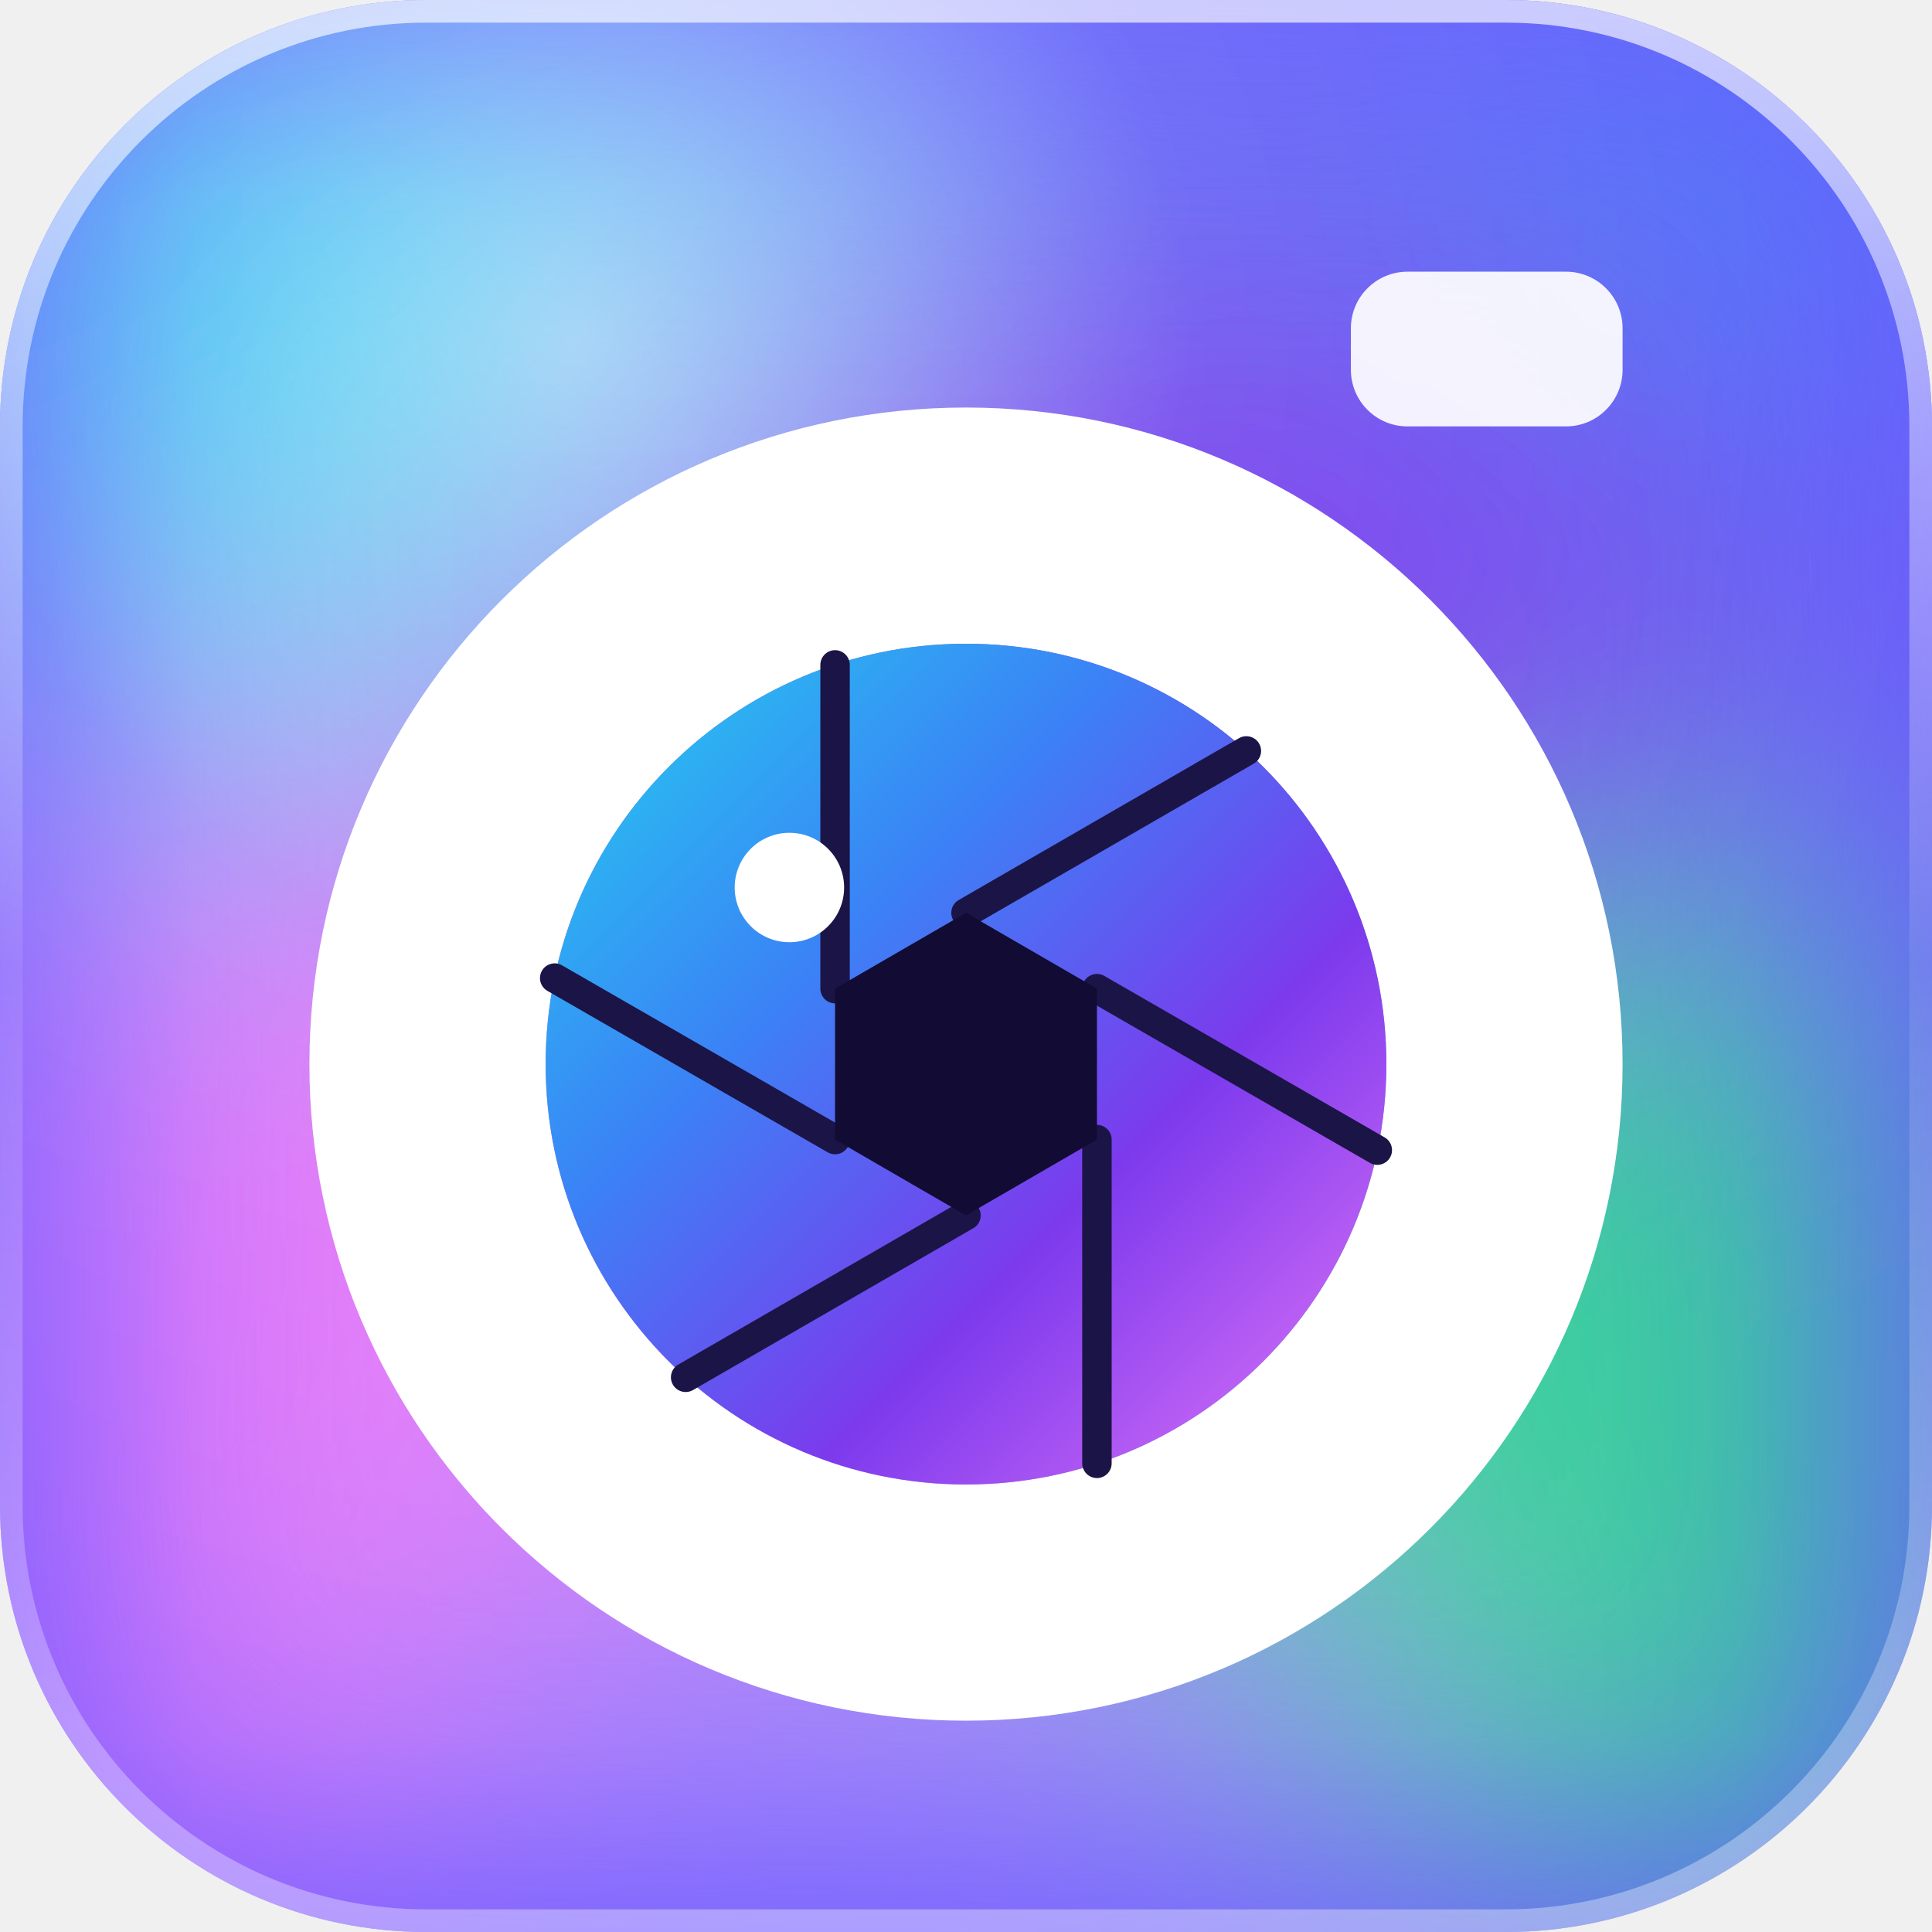
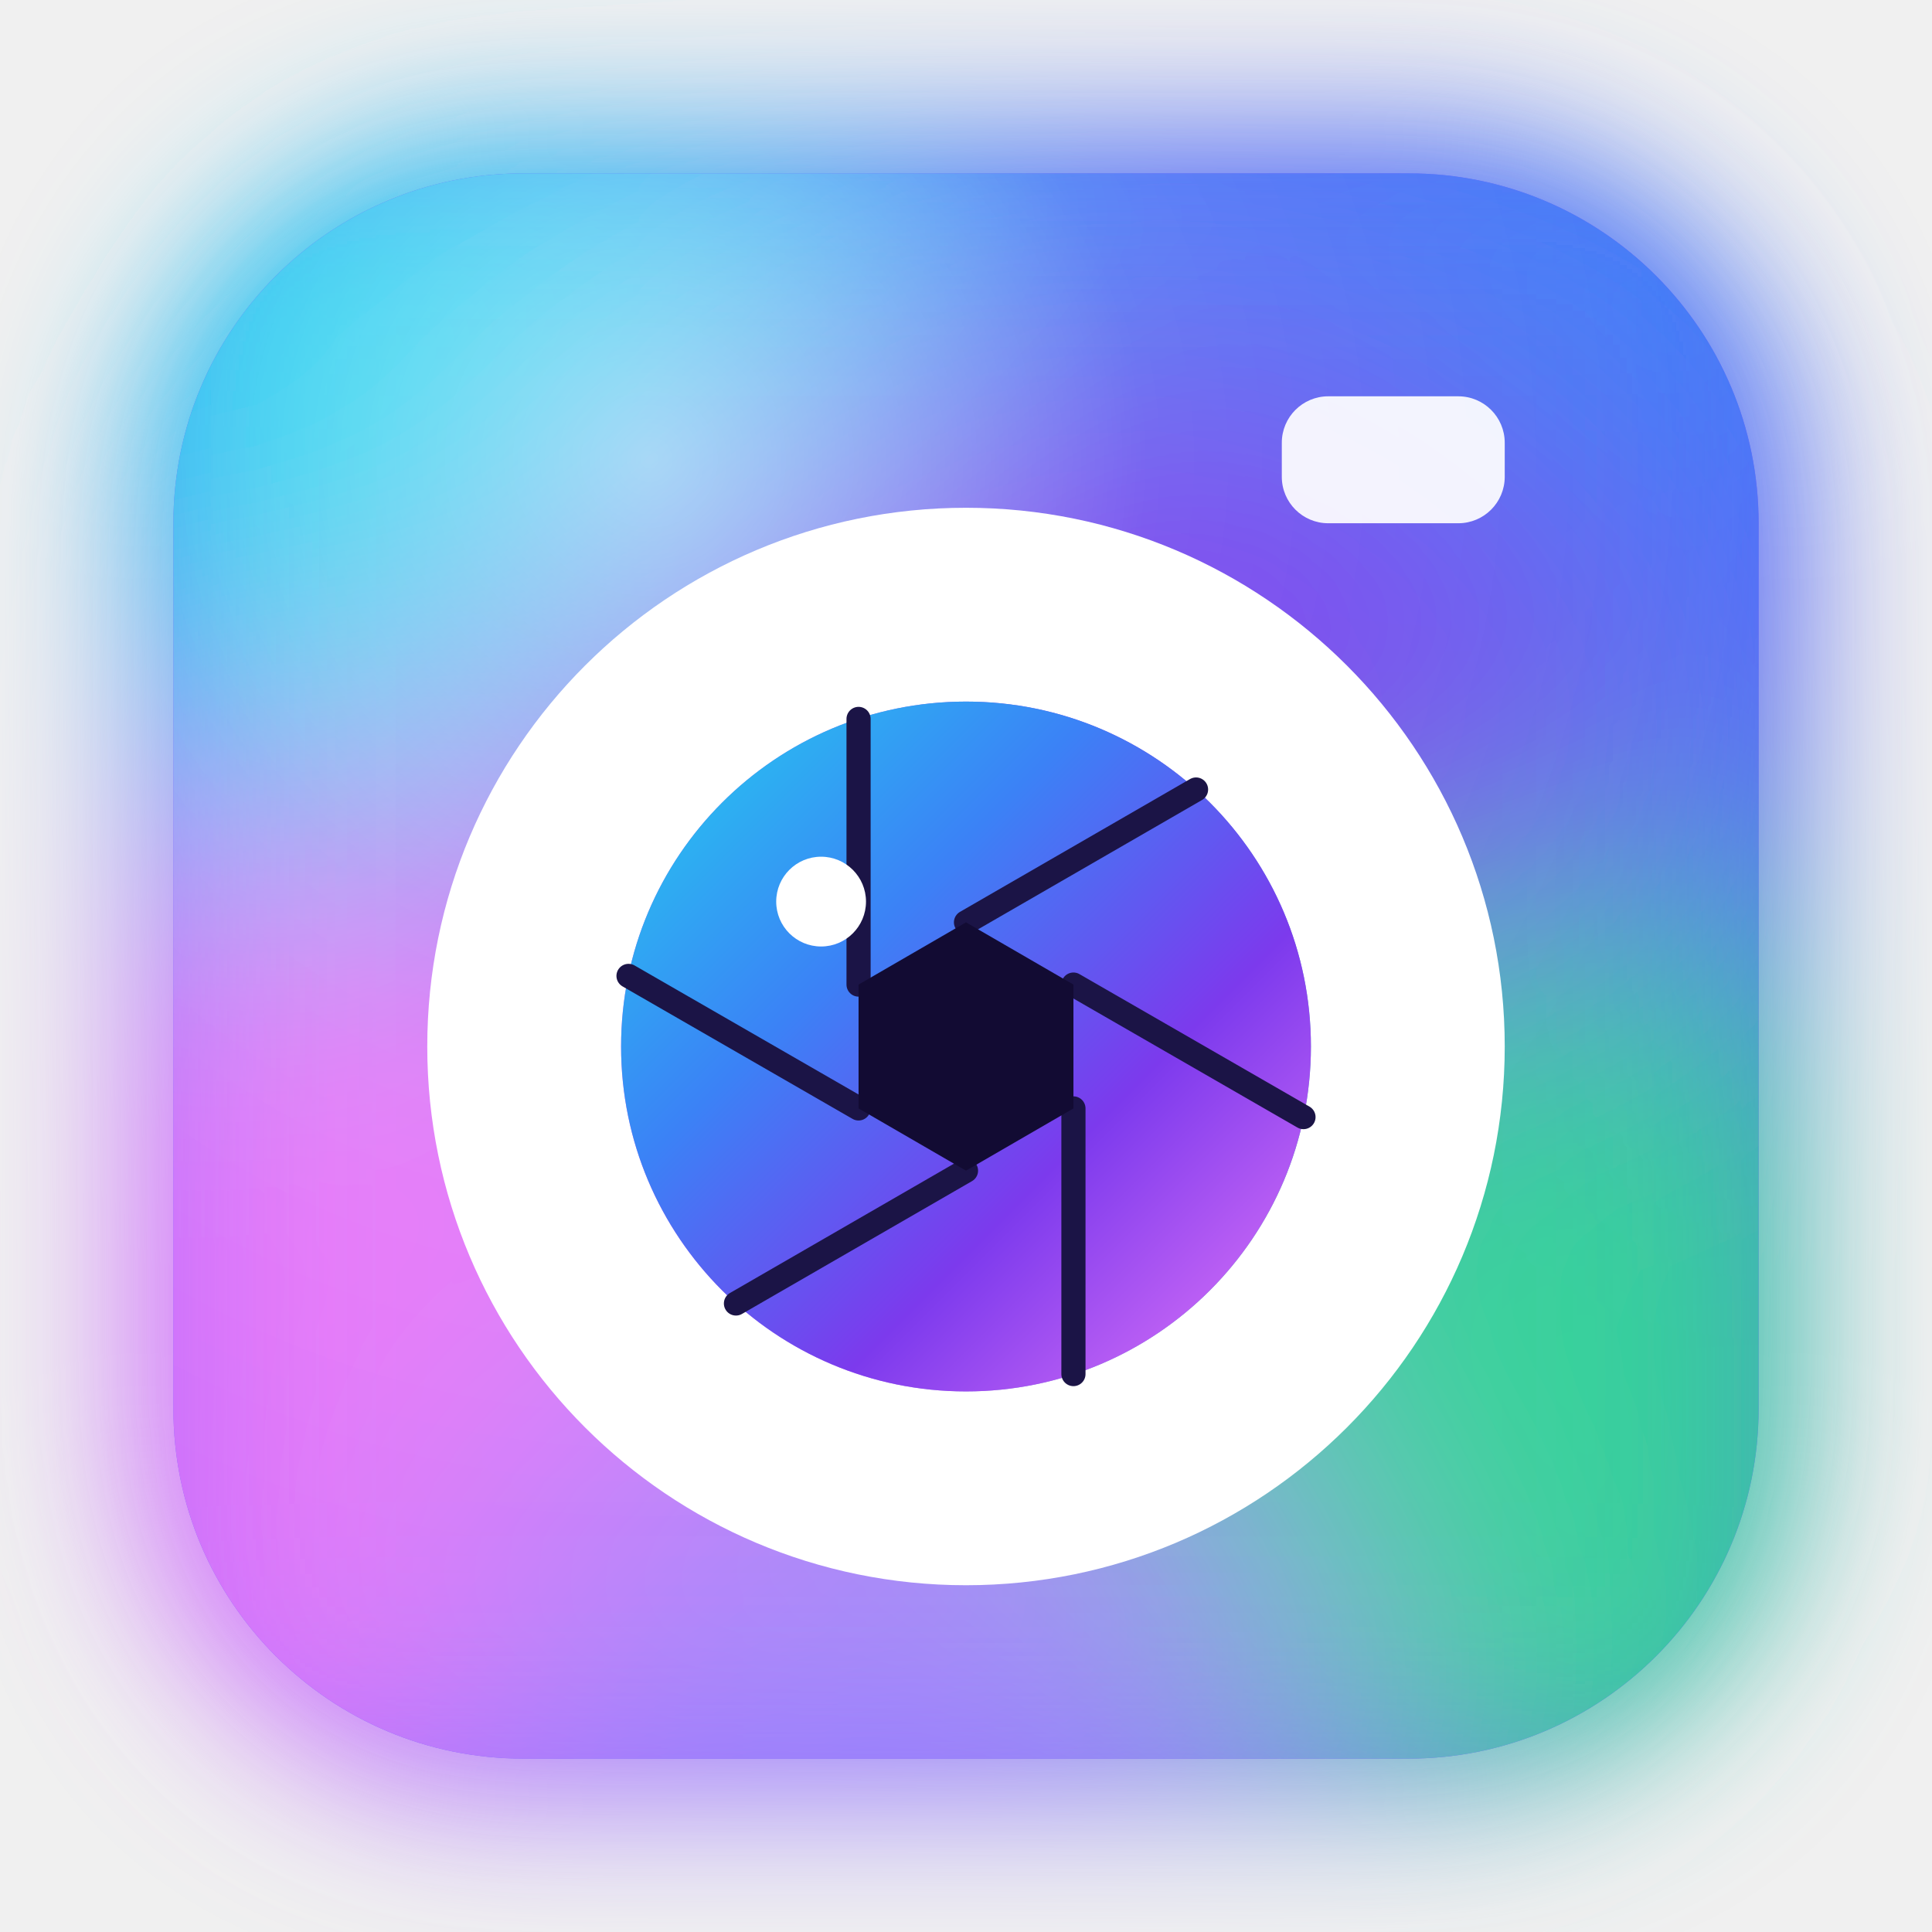
- <svg xmlns="http://www.w3.org/2000/svg" viewBox="0 0 512 512" width="512" height="512" role="img" aria-label="Rato">
+ <svg xmlns="http://www.w3.org/2000/svg" viewBox="0 0 624 624" width="624" height="624" role="img" aria-label="Rato">
  <defs>
    <clipPath id="tile-clip">
      <rect width="512" height="512" rx="113" />
    </clipPath>
    <filter id="mesh" x="-30%" y="-30%" width="160%" height="160%">
      <feGaussianBlur stdDeviation="58" />
    </filter>
+     <filter id="halo" x="-25%" y="-25%" width="150%" height="150%">
+       <feGaussianBlur stdDeviation="24" />
+     </filter>
    <radialGradient id="gloss" cx="0.3" cy="0.18" r="0.7">
      <stop offset="0" stop-color="#fff" stop-opacity="0.5" />
      <stop offset="0.45" stop-color="#fff" stop-opacity="0.07" />
      <stop offset="1" stop-color="#fff" stop-opacity="0" />
    </radialGradient>
-     <linearGradient id="edge" x1="0" y1="0" x2="0" y2="1">
-       <stop offset="0" stop-color="#fff" stop-opacity="0.65" />
-       <stop offset="0.5" stop-color="#fff" stop-opacity="0.08" />
-       <stop offset="1" stop-color="#fff" stop-opacity="0.35" />
-     </linearGradient>
    <linearGradient id="glass" x1="0" y1="0" x2="1" y2="1">
      <stop offset="0" stop-color="#22D3EE" />
      <stop offset="0.35" stop-color="#3B82F6" />
      <stop offset="0.65" stop-color="#7C3AED" />
      <stop offset="1" stop-color="#E879F9" />
    </linearGradient>
    <linearGradient id="ring" x1="0" y1="0" x2="1" y2="1">
      <stop offset="0" stop-color="#22D3EE" />
      <stop offset="0.3" stop-color="#3B82F6" />
      <stop offset="0.55" stop-color="#7C3AED" />
      <stop offset="0.8" stop-color="#E879F9" />
      <stop offset="1" stop-color="#34D399" />
    </linearGradient>
  </defs>
-   <g transform="translate(0 0) scale(1)">
+   <g transform="translate(56 56) scale(1)">
+     <g filter="url(#halo)" transform="translate(256 256) scale(1.05) translate(-256 -256)">
+       <g clip-path="url(#tile-clip)">
+         <rect width="512" height="512" fill="#6D5BFF" />
+         <g filter="url(#mesh)">
+           <circle cx="70" cy="60" r="230" fill="#22D3EE" />
+           <circle cx="440" cy="40" r="210" fill="#3B82F6" />
+           <circle cx="300" cy="250" r="200" fill="#7C3AED" />
+           <circle cx="40" cy="430" r="220" fill="#E879F9" />
+           <circle cx="470" cy="470" r="230" fill="#34D399" />
+           <circle cx="230" cy="520" r="150" fill="#A78BFA" />
+         </g>
+       </g>
+     </g>
    <g clip-path="url(#tile-clip)">
      <rect width="512" height="512" fill="#6D5BFF" />
      <g filter="url(#mesh)">
        <circle cx="70" cy="60" r="230" fill="#22D3EE" />
        <circle cx="440" cy="40" r="210" fill="#3B82F6" />
        <circle cx="300" cy="250" r="200" fill="#7C3AED" />
        <circle cx="40" cy="430" r="220" fill="#E879F9" />
        <circle cx="470" cy="470" r="230" fill="#34D399" />
        <circle cx="230" cy="520" r="150" fill="#A78BFA" />
      </g>
      <rect width="512" height="512" fill="url(#gloss)" />
    </g>
-     <rect x="3" y="3" width="506" height="506" rx="110" fill="none" stroke="url(#edge)" stroke-width="6" />
    <rect x="358" y="72" width="72" height="41" rx="15" fill="#FFFFFF" opacity="0.92" />
    <circle cx="256.0" cy="282.0" r="142.7" fill="none" stroke="#FFFFFF" stroke-width="62.6" />
    <circle cx="256.0" cy="282.0" r="111.4" fill="url(#glass)" />
    <path d="M256.0 241.9L330.3 199.0 M290.7 262.0L365.0 304.8 M290.7 302.0L290.7 387.8 M256.0 322.1L181.7 365.0 M221.3 302.0L147.0 259.2 M221.3 262.0L221.3 176.2" stroke="#1B1446" stroke-width="7.8" stroke-linecap="round" />
    <path d="M256.0 241.9 L290.7 262.0 L290.7 302.0 L256.0 322.1 L221.3 302.0 L221.3 262.0Z" fill="#120B33" />
    <circle cx="209.2" cy="235.2" r="14.5" fill="#FFFFFF" />
  </g>
</svg>
